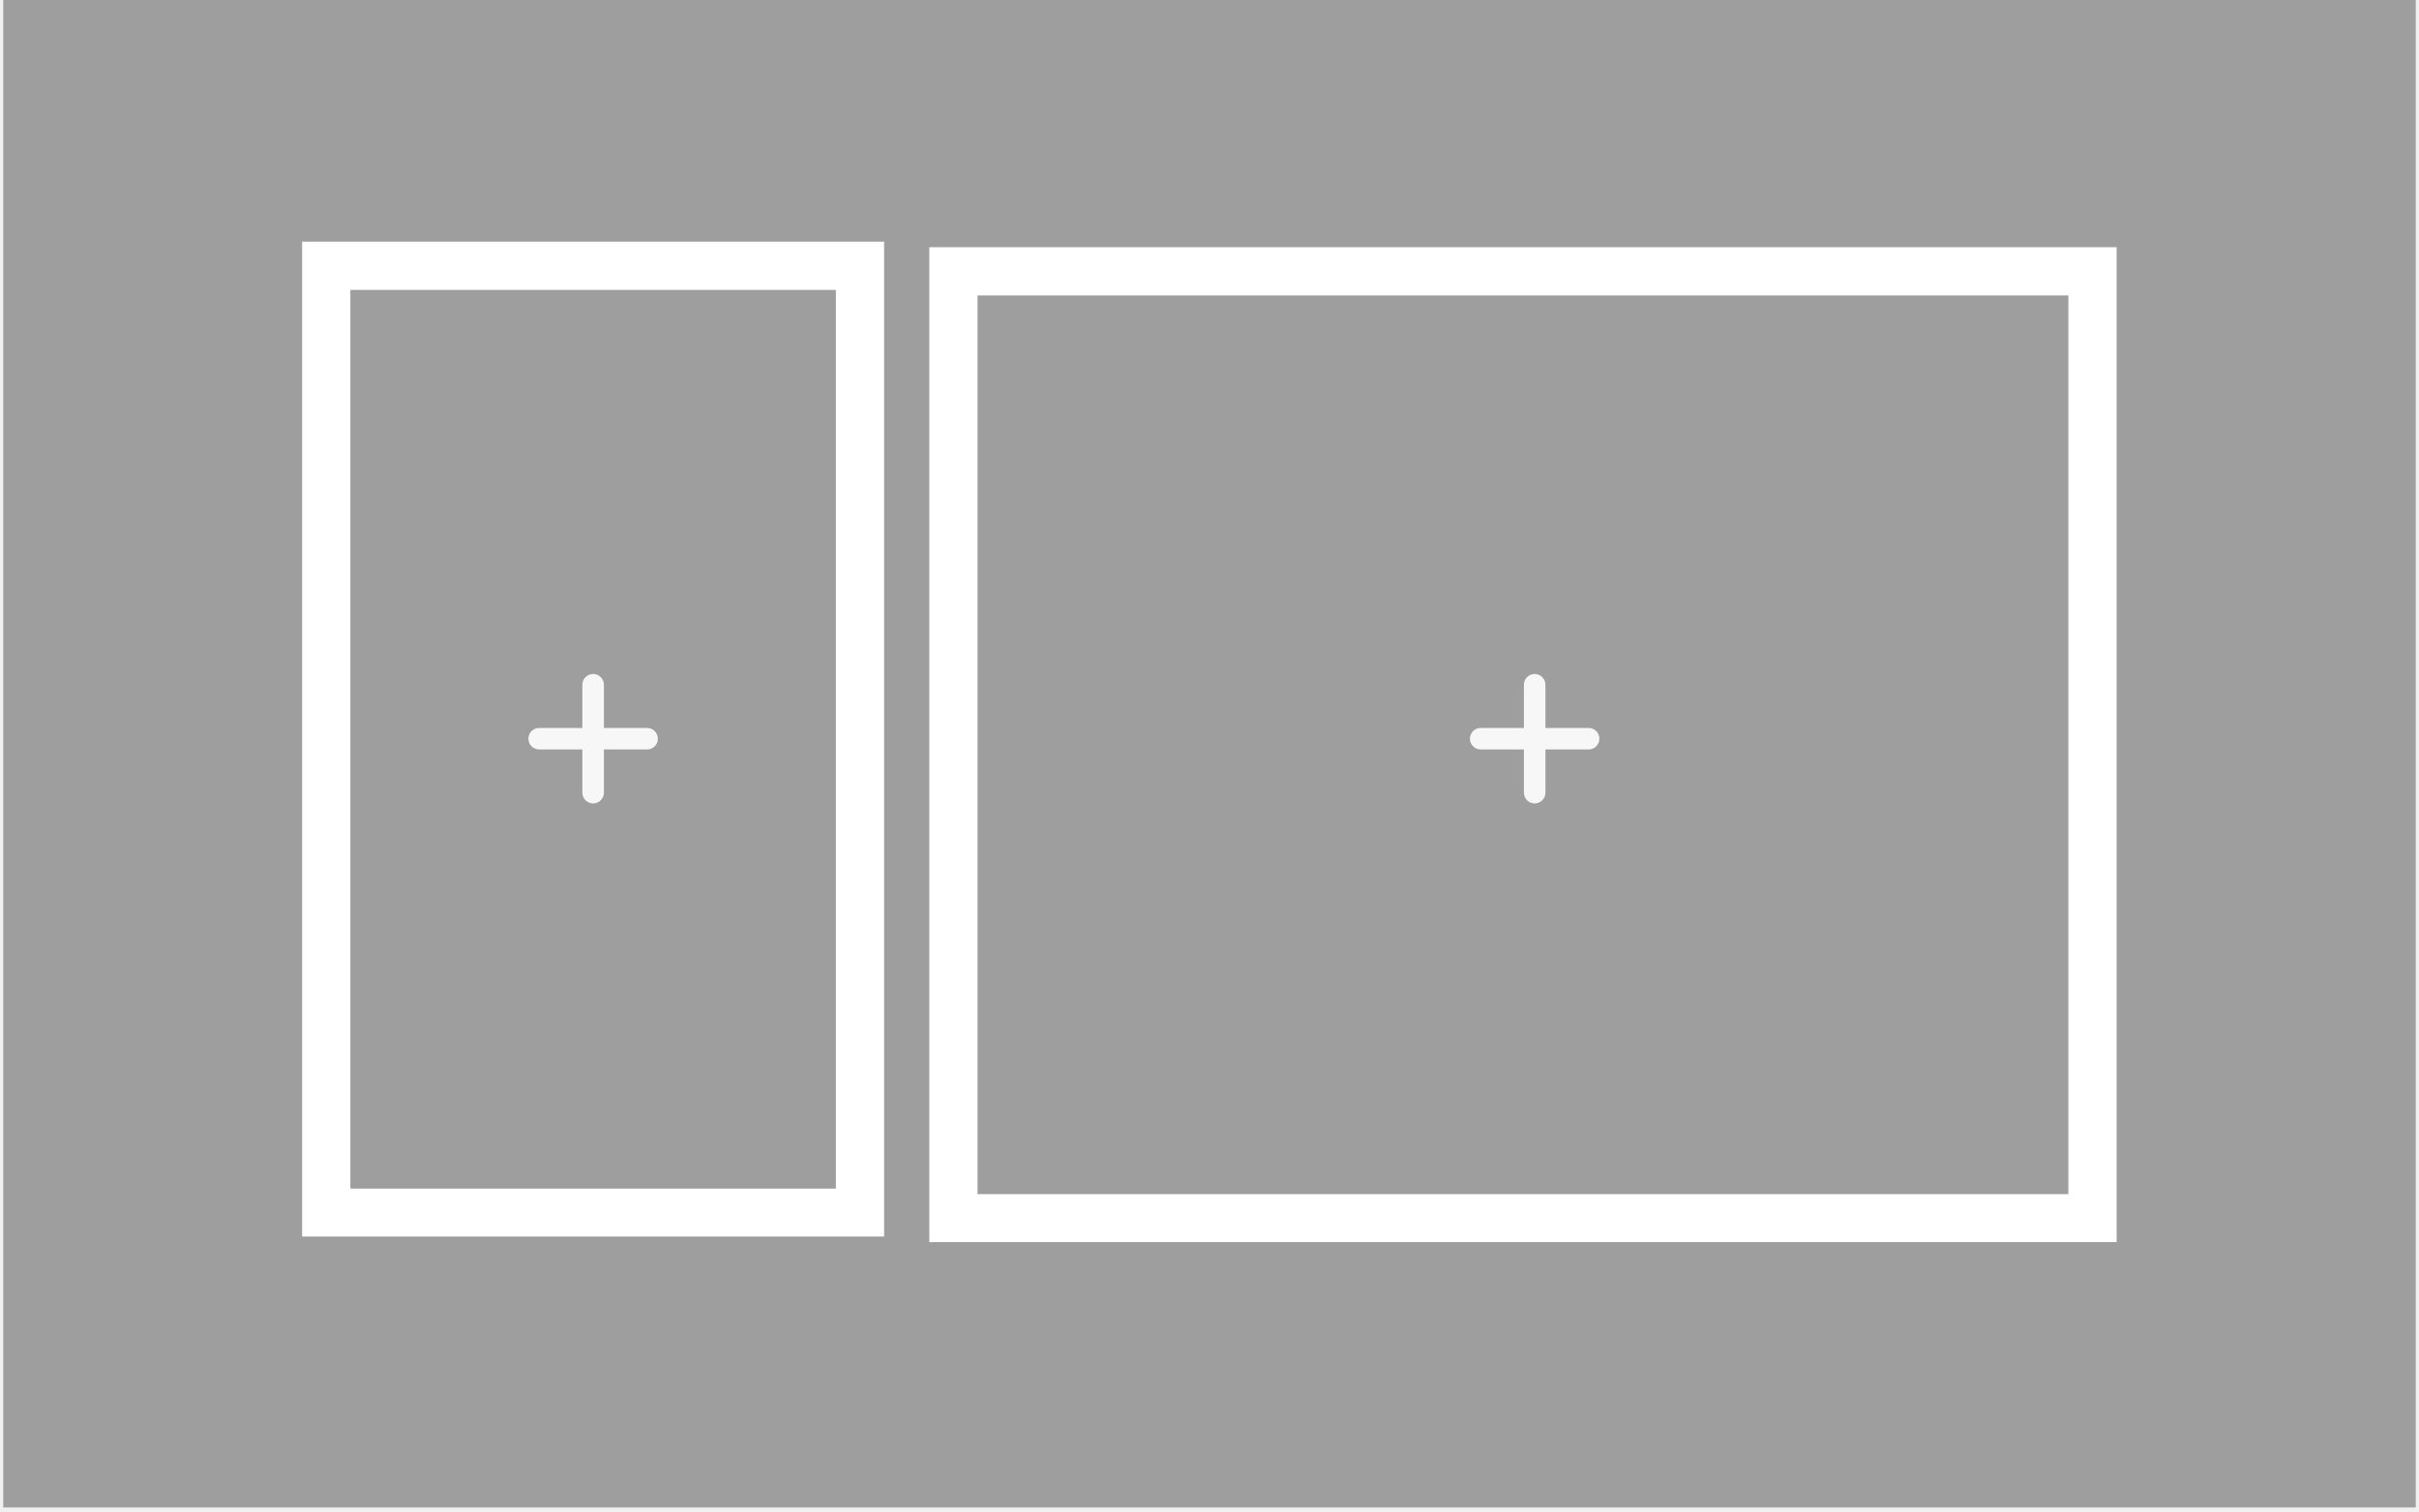
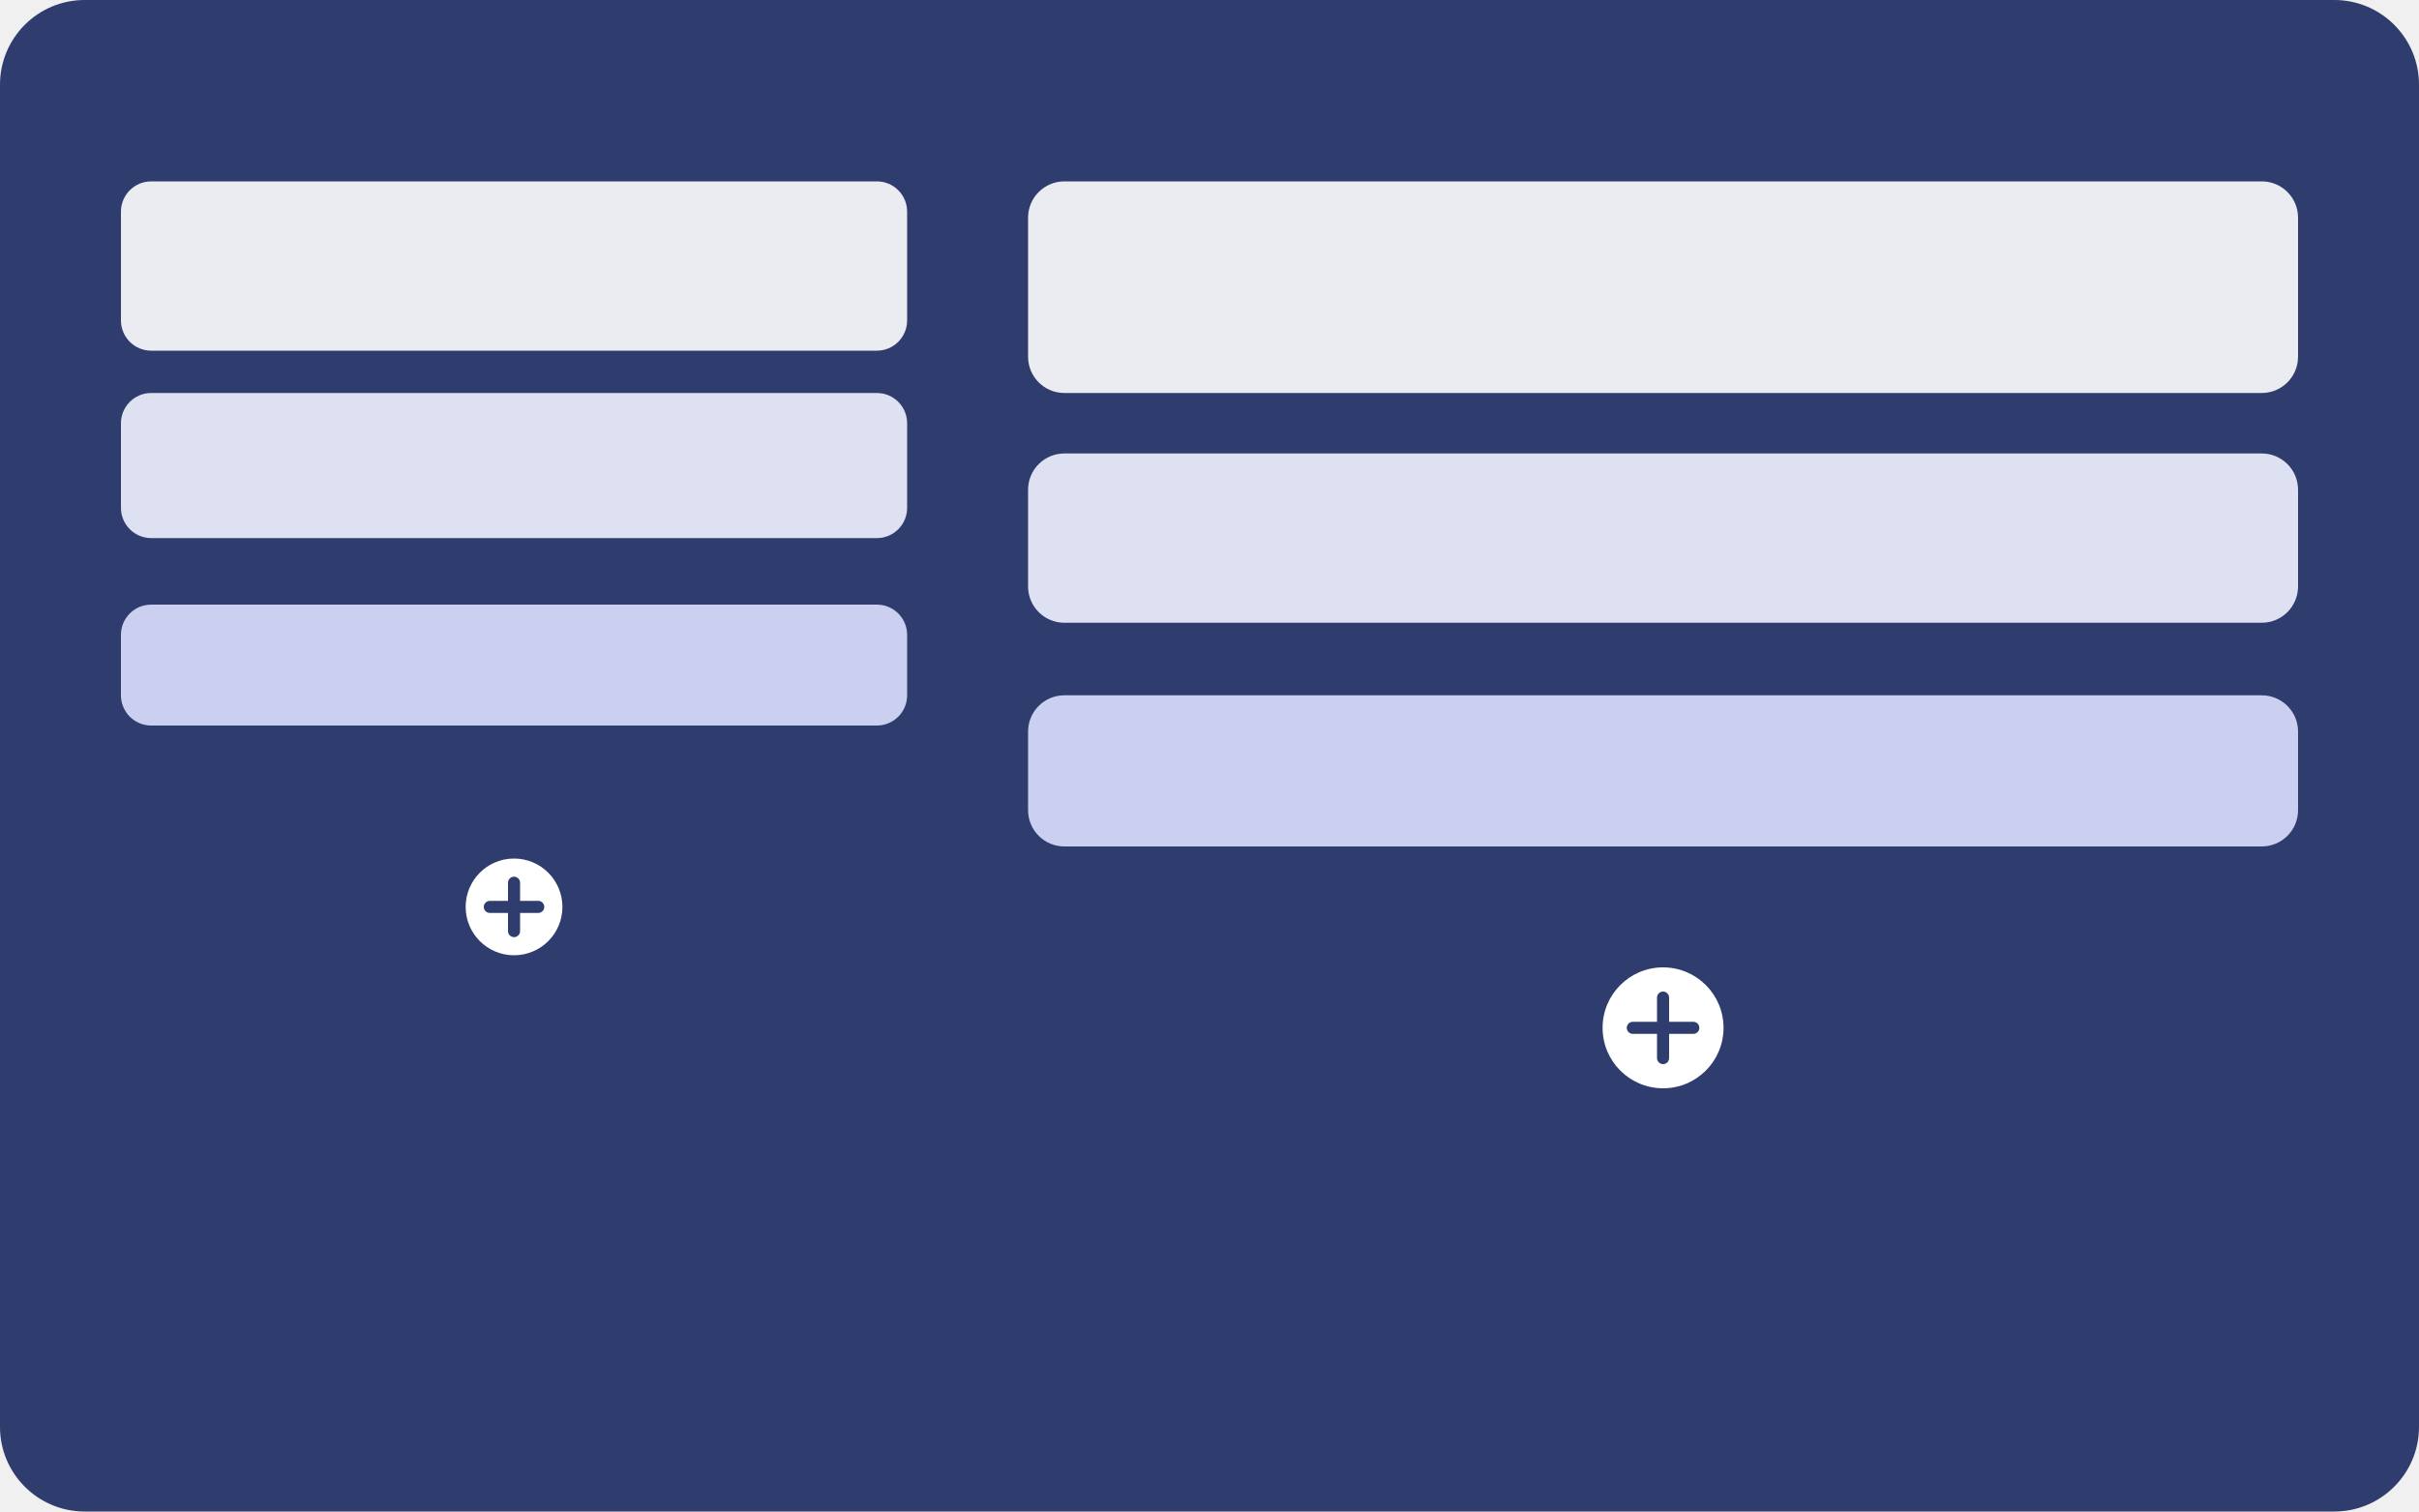
- <svg xmlns="http://www.w3.org/2000/svg" width="400" zoomAndPan="magnify" viewBox="0 0 300 187.5" height="250" preserveAspectRatio="xMidYMid meet" version="1.0">
-   <defs>
-     <clipPath id="b5ce9f354f">
-       <path d="M 0.398 0 L 299.602 0 L 299.602 187 L 0.398 187 Z M 0.398 0 " clip-rule="nonzero" />
-     </clipPath>
-     <clipPath id="d74e717063">
-       <path d="M 115.25 30.66 L 262.512 30.66 L 262.512 154.121 L 115.25 154.121 Z M 115.25 30.66 " clip-rule="nonzero" />
-     </clipPath>
-     <clipPath id="f28917bdb8">
-       <path d="M 115.25 30.664 L 262.5 30.664 L 262.5 154.082 L 115.25 154.082 Z M 115.25 30.664 " clip-rule="nonzero" />
-     </clipPath>
-     <clipPath id="8554fa7b2b">
-       <path d="M 37.469 29.973 L 109.648 29.973 L 109.648 153.43 L 37.469 153.43 Z M 37.469 29.973 " clip-rule="nonzero" />
-     </clipPath>
-     <clipPath id="a8631f9db5">
-       <path d="M 37.469 29.973 L 109.648 29.973 L 109.648 153.395 L 37.469 153.395 Z M 37.469 29.973 " clip-rule="nonzero" />
-     </clipPath>
-     <clipPath id="19d6baa153">
-       <path d="M 182.25 83.625 L 198.707 83.625 L 198.707 100 L 182.25 100 Z M 182.25 83.625 " clip-rule="nonzero" />
-     </clipPath>
-     <clipPath id="bf612c5e96">
-       <path d="M 65.48 83.625 L 81.938 83.625 L 81.938 100 L 65.48 100 Z M 65.48 83.625 " clip-rule="nonzero" />
-     </clipPath>
-   </defs>
-   <g clip-path="url(#b5ce9f354f)">
-     <path fill="#ffffff" d="M 0.398 0 L 299.602 0 L 299.602 187 L 0.398 187 Z M 0.398 0 " fill-opacity="1" fill-rule="nonzero" />
-     <path fill="#9e9e9e" d="M 0.398 0 L 299.602 0 L 299.602 187 L 0.398 187 Z M 0.398 0 " fill-opacity="1" fill-rule="nonzero" />
-   </g>
-   <g clip-path="url(#d74e717063)">
-     <path fill="#9e9e9e" d="M 115.25 30.66 L 262.34 30.66 L 262.34 154.121 L 115.25 154.121 Z M 115.25 30.66 " fill-opacity="1" fill-rule="nonzero" />
-   </g>
-   <g clip-path="url(#f28917bdb8)">
-     <path stroke-linecap="butt" transform="matrix(0.748005, 0, 0, 0.748005, 115.2482, 30.66441)" fill="none" stroke-linejoin="miter" d="M 0.002 -0 L 196.859 -0 L 196.859 165.037 L 0.002 165.037 Z M 0.002 -0 " stroke="#ffffff" stroke-width="16" stroke-opacity="1" stroke-miterlimit="4" />
-   </g>
-   <g clip-path="url(#8554fa7b2b)">
-     <path fill="#9e9e9e" d="M 37.469 29.973 L 109.648 29.973 L 109.648 153.473 L 37.469 153.473 Z M 37.469 29.973 " fill-opacity="1" fill-rule="nonzero" />
-   </g>
-   <g clip-path="url(#a8631f9db5)">
-     <path stroke-linecap="butt" transform="matrix(0.748005, 0, 0, 0.748005, 37.46877, 29.9718)" fill="none" stroke-linejoin="miter" d="M -0 0.001 L 96.496 0.001 L 96.496 165.049 L -0 165.049 Z M -0 0.001 " stroke="#ffffff" stroke-width="16" stroke-opacity="1" stroke-miterlimit="4" />
-   </g>
-   <g clip-path="url(#19d6baa153)">
-     <path fill="#f7f7f7" d="M 190.309 83.605 C 190.129 83.609 189.961 83.645 189.797 83.715 C 189.637 83.785 189.492 83.883 189.371 84.012 C 189.246 84.137 189.152 84.281 189.086 84.449 C 189.02 84.613 188.988 84.781 188.992 84.961 L 188.992 90.301 L 183.652 90.301 C 183.473 90.297 183.301 90.328 183.137 90.395 C 182.969 90.461 182.824 90.559 182.695 90.684 C 182.57 90.809 182.473 90.953 182.402 91.117 C 182.332 91.285 182.297 91.457 182.297 91.633 C 182.297 91.812 182.332 91.984 182.402 92.148 C 182.473 92.312 182.57 92.461 182.695 92.586 C 182.824 92.711 182.969 92.805 183.137 92.871 C 183.301 92.938 183.473 92.973 183.652 92.969 L 188.992 92.969 L 188.992 98.309 C 188.988 98.488 189.023 98.66 189.09 98.824 C 189.156 98.992 189.25 99.137 189.375 99.266 C 189.5 99.391 189.648 99.488 189.812 99.559 C 189.977 99.629 190.148 99.664 190.328 99.664 C 190.504 99.664 190.676 99.629 190.844 99.559 C 191.008 99.488 191.152 99.391 191.277 99.266 C 191.402 99.137 191.5 98.992 191.566 98.824 C 191.633 98.66 191.664 98.488 191.66 98.309 L 191.66 92.969 L 197 92.969 C 197.18 92.973 197.352 92.938 197.52 92.871 C 197.684 92.805 197.832 92.711 197.957 92.586 C 198.086 92.461 198.184 92.312 198.25 92.148 C 198.32 91.984 198.355 91.812 198.355 91.633 C 198.355 91.457 198.32 91.285 198.25 91.117 C 198.184 90.953 198.086 90.809 197.957 90.684 C 197.832 90.559 197.684 90.461 197.52 90.395 C 197.352 90.328 197.18 90.297 197 90.301 L 191.66 90.301 L 191.66 84.961 C 191.664 84.777 191.633 84.605 191.562 84.438 C 191.496 84.27 191.398 84.125 191.27 83.996 C 191.145 83.871 190.996 83.773 190.828 83.703 C 190.66 83.637 190.488 83.605 190.309 83.605 Z M 190.309 83.605 " fill-opacity="1" fill-rule="nonzero" />
-   </g>
-   <g clip-path="url(#bf612c5e96)">
-     <path fill="#f7f7f7" d="M 73.539 83.605 C 73.363 83.609 73.191 83.645 73.031 83.715 C 72.867 83.785 72.723 83.883 72.602 84.012 C 72.477 84.137 72.383 84.281 72.316 84.449 C 72.254 84.613 72.223 84.781 72.223 84.961 L 72.223 90.301 L 66.883 90.301 C 66.703 90.297 66.531 90.328 66.367 90.395 C 66.203 90.461 66.055 90.559 65.926 90.684 C 65.801 90.809 65.703 90.953 65.633 91.117 C 65.562 91.285 65.531 91.457 65.531 91.633 C 65.531 91.812 65.562 91.984 65.633 92.148 C 65.703 92.312 65.801 92.461 65.926 92.586 C 66.055 92.711 66.203 92.805 66.367 92.871 C 66.531 92.938 66.703 92.973 66.883 92.969 L 72.223 92.969 L 72.223 98.309 C 72.223 98.488 72.254 98.66 72.32 98.824 C 72.387 98.992 72.48 99.137 72.609 99.266 C 72.734 99.391 72.879 99.488 73.043 99.559 C 73.207 99.629 73.379 99.664 73.559 99.664 C 73.738 99.664 73.91 99.629 74.074 99.559 C 74.238 99.488 74.383 99.391 74.508 99.266 C 74.633 99.137 74.73 98.992 74.797 98.824 C 74.863 98.66 74.895 98.488 74.895 98.309 L 74.895 92.969 L 80.234 92.969 C 80.41 92.973 80.582 92.938 80.75 92.871 C 80.914 92.805 81.062 92.711 81.188 92.586 C 81.316 92.461 81.414 92.312 81.484 92.148 C 81.551 91.984 81.586 91.812 81.586 91.633 C 81.586 91.457 81.551 91.285 81.484 91.117 C 81.414 90.953 81.316 90.809 81.188 90.684 C 81.062 90.559 80.914 90.461 80.75 90.395 C 80.582 90.328 80.41 90.297 80.234 90.301 L 74.895 90.301 L 74.895 84.961 C 74.895 84.777 74.863 84.605 74.797 84.438 C 74.727 84.27 74.629 84.125 74.5 83.996 C 74.375 83.871 74.227 83.773 74.059 83.703 C 73.895 83.637 73.719 83.605 73.539 83.605 Z M 73.539 83.605 " fill-opacity="1" fill-rule="nonzero" />
-   </g>
+ <svg xmlns="http://www.w3.org/2000/svg" width="400" height="250" viewBox="0 0 400 250">
+   <rect width="400" height="250" rx="14" fill="#2F3C6E" />
+   <rect x="20" y="30" width="130" height="28" rx="5" fill="#FFFFFF" opacity="0.9" />
+   <rect x="20" y="65" width="130" height="24" rx="5" fill="#F0F3FF" opacity="0.9" />
+   <rect x="20" y="100" width="130" height="20" rx="5" fill="#DCE0FF" opacity="0.9" />
+   <circle cx="85" cy="150" r="8" fill="#FFFFFF" />
+   <path d="M81 150h8M85 146v8" stroke="#2F3C6E" stroke-width="2" stroke-linecap="round" />
+   <rect x="170" y="30" width="210" height="35" rx="6" fill="#FFFFFF" opacity="0.9" />
+   <rect x="170" y="75" width="210" height="28" rx="6" fill="#F0F3FF" opacity="0.9" />
+   <rect x="170" y="115" width="210" height="25" rx="6" fill="#DCE0FF" opacity="0.9" />
+   <circle cx="275" cy="170" r="10" fill="#FFFFFF" />
+   <path d="M270 170h10M275 165v10" stroke="#2F3C6E" stroke-width="2" stroke-linecap="round" />
</svg>
